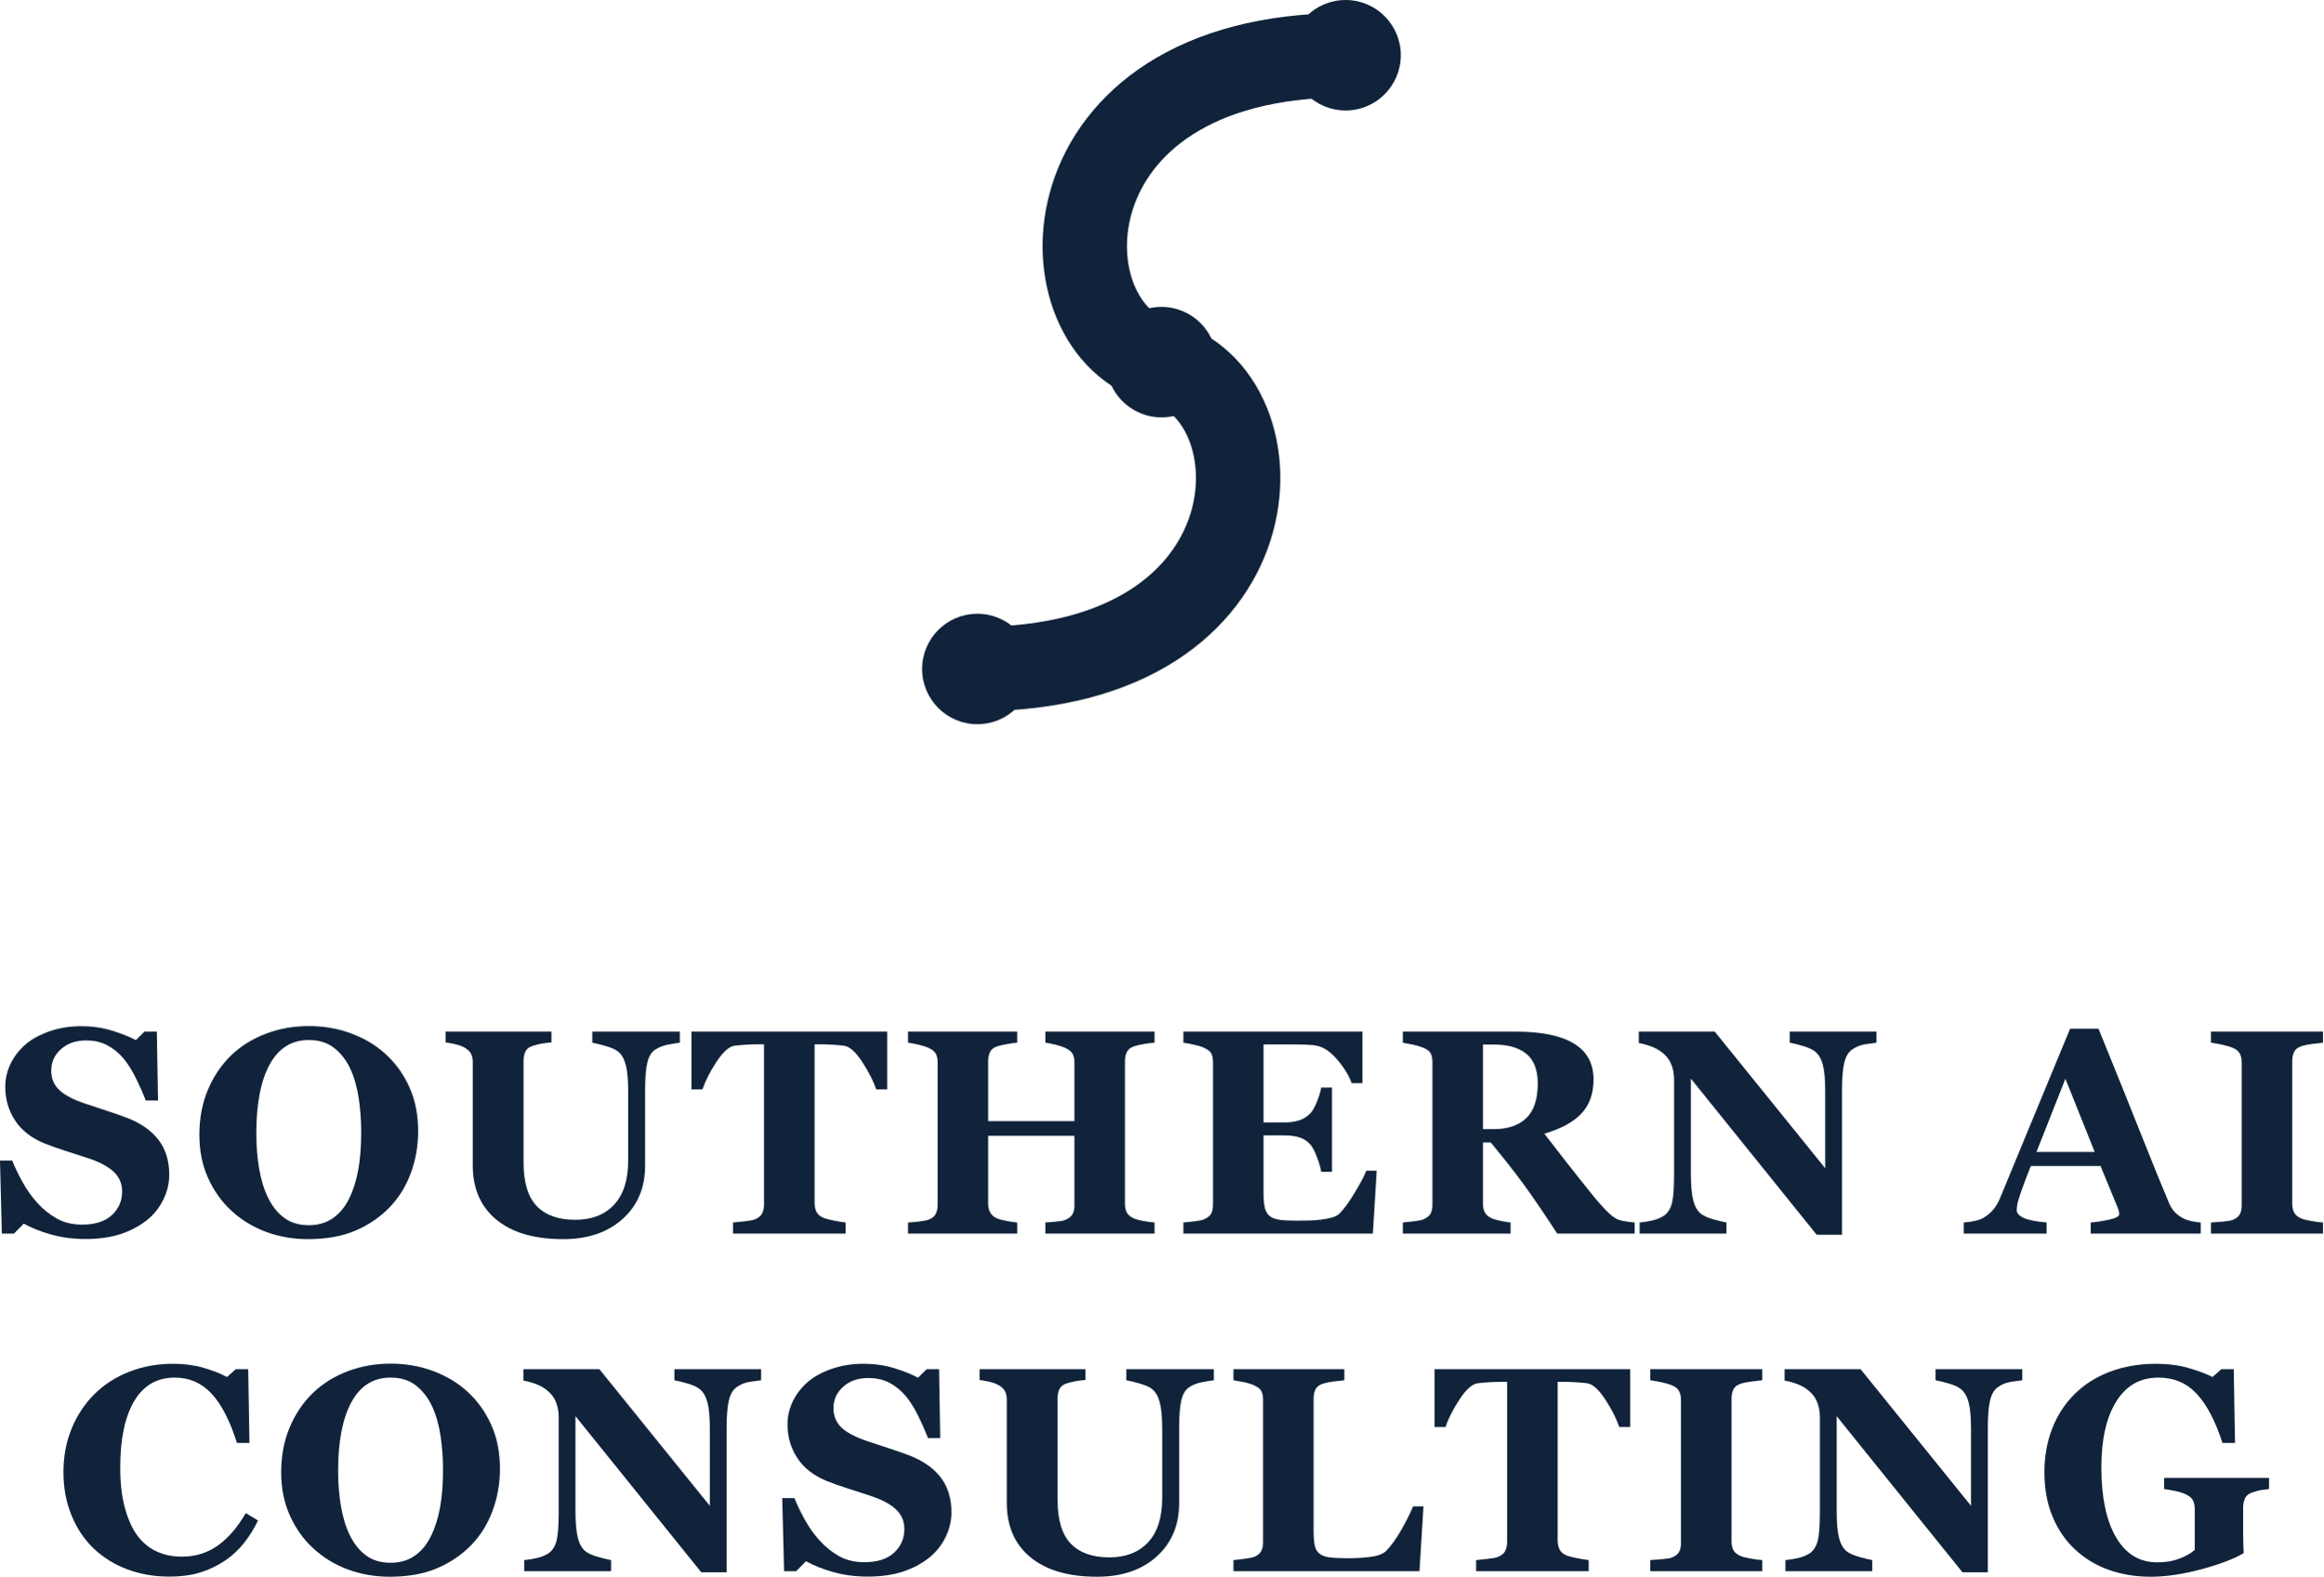
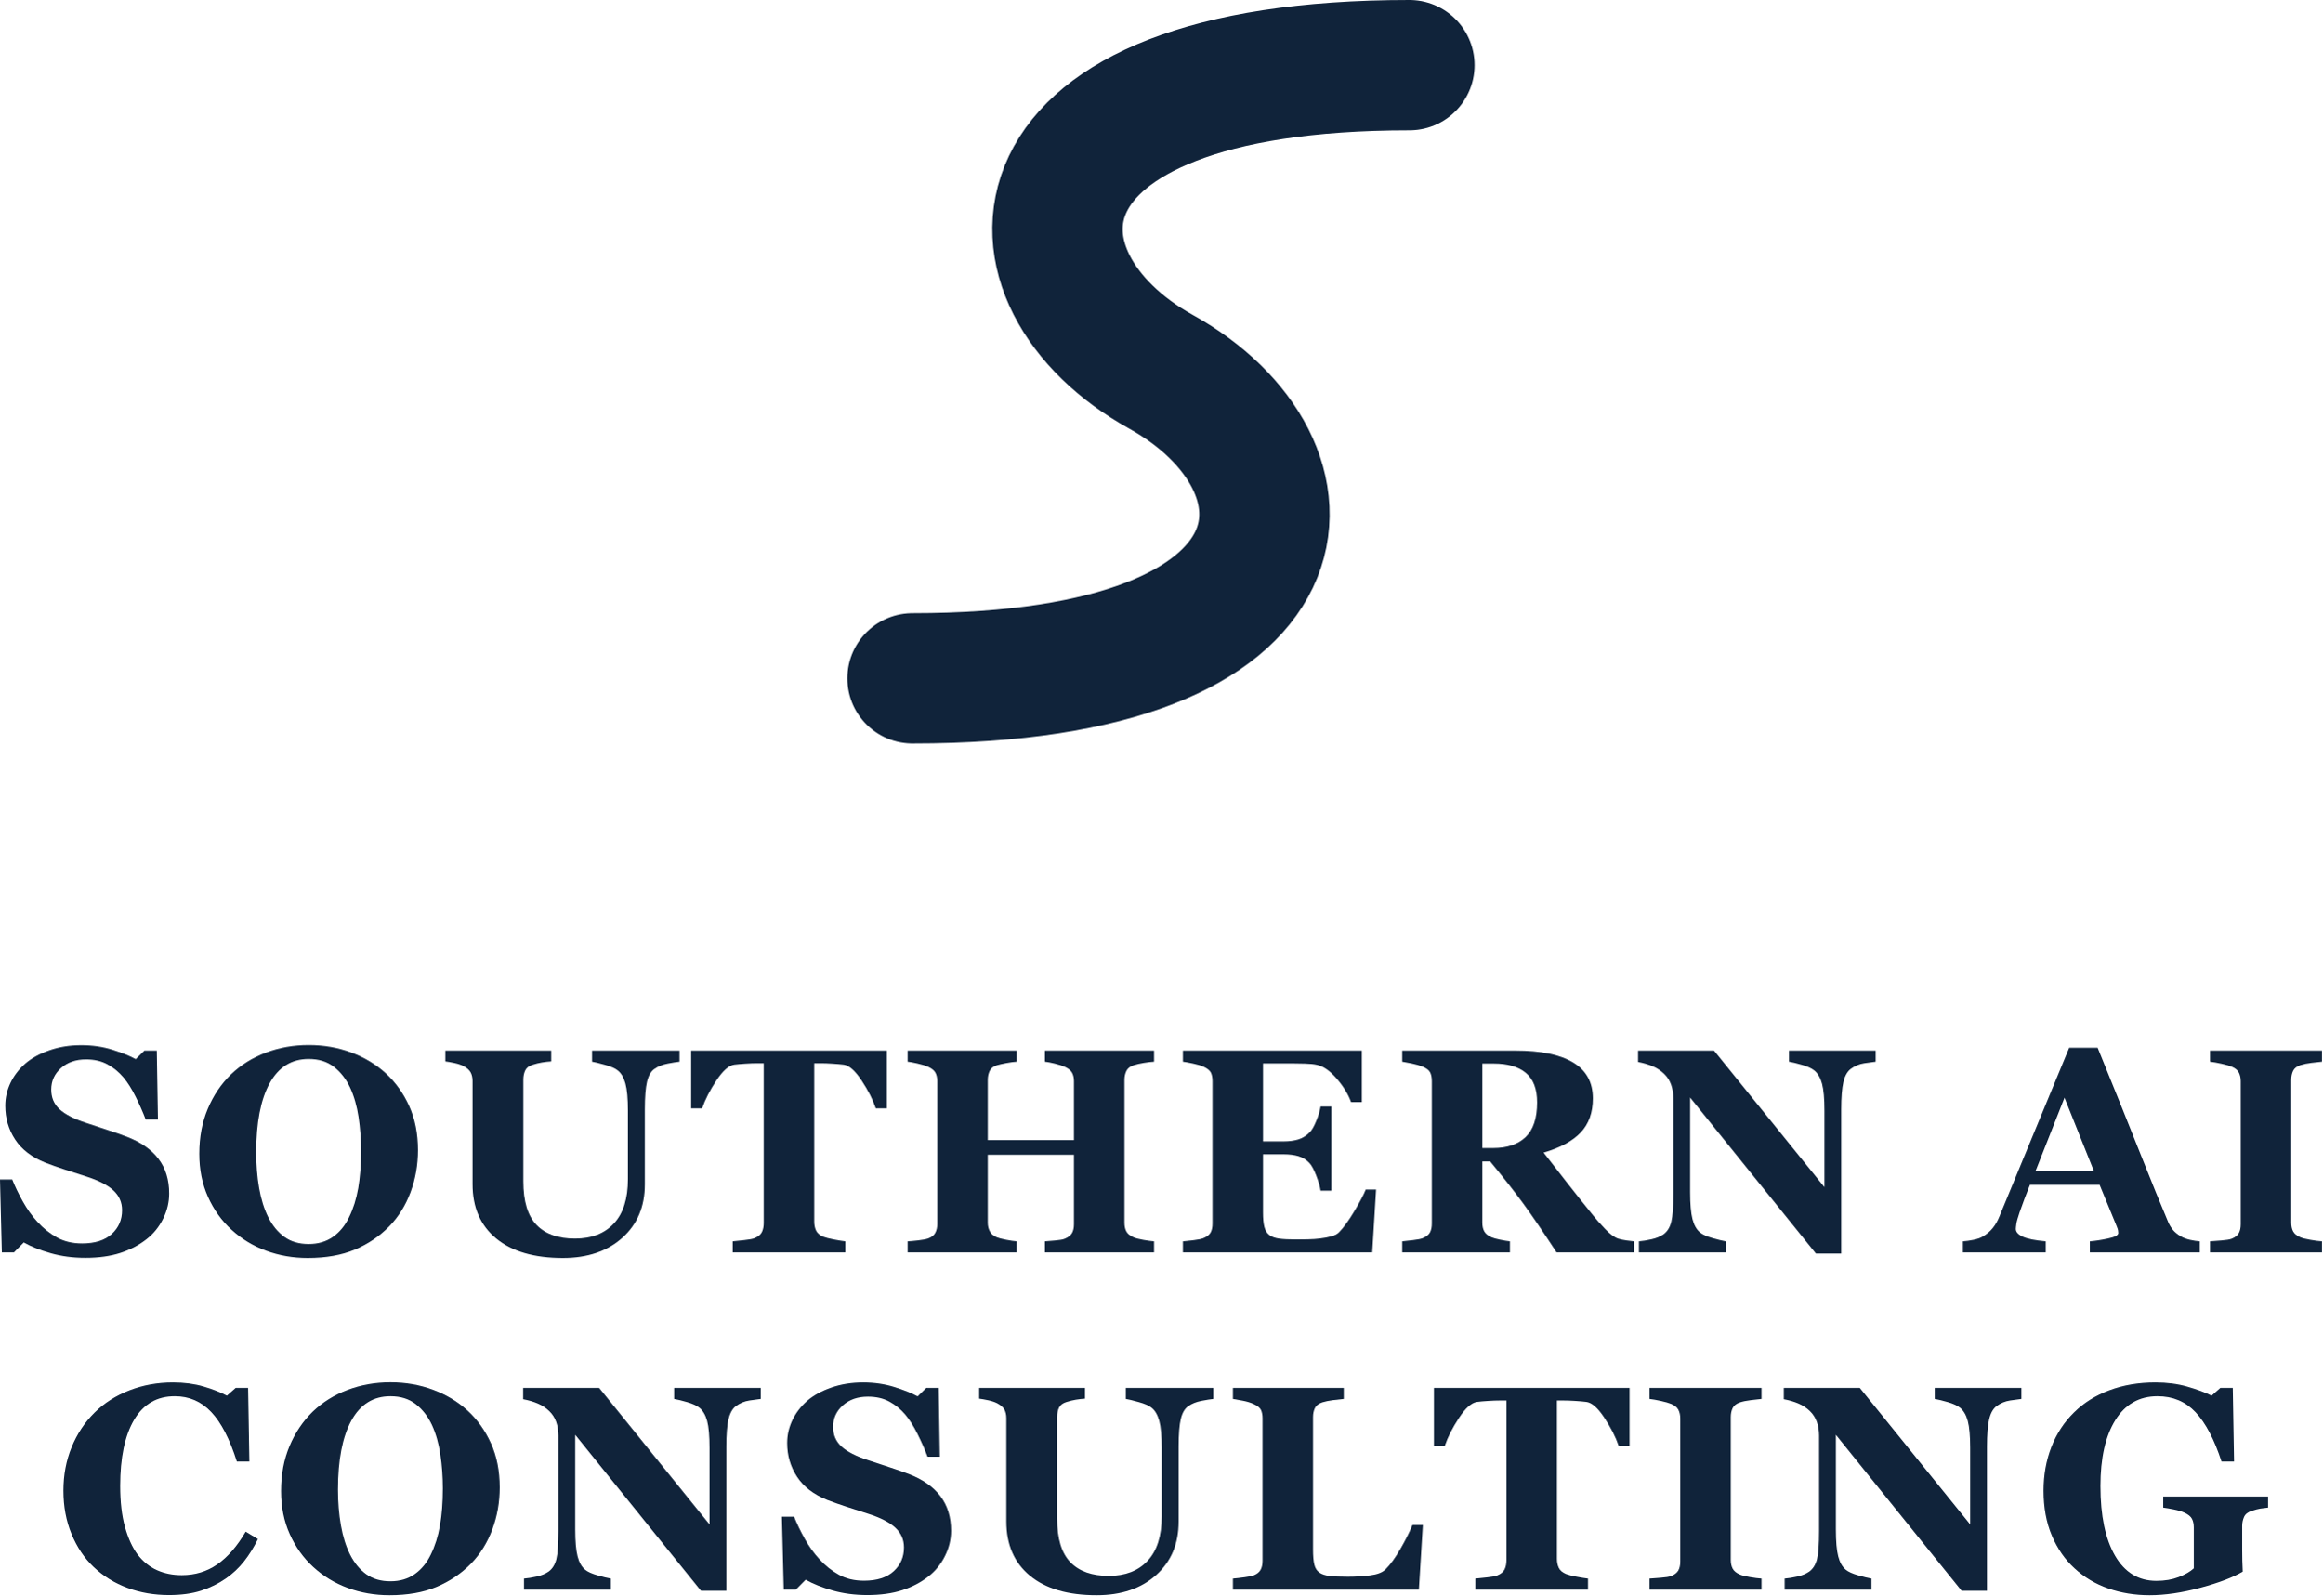
- <svg xmlns="http://www.w3.org/2000/svg" viewBox="0.594 8.400 151.413 102.762" width="151.413" height="102.762" role="img" aria-label="Southern AI Consulting">
+ <svg xmlns="http://www.w3.org/2000/svg" viewBox="0.594 7.750 151.413 104.062" width="151.413" height="104.062" role="img" aria-label="Southern AI Consulting">
  <g transform="translate(44.296 0)">
-     <path d="M 44 12 C 24 12, 24 30, 32 32 C 40 34, 40 52, 20 52" fill="none" stroke="#10233A" stroke-width="5.5" stroke-linecap="round" stroke-linejoin="round" />
-     <circle cx="44" cy="12" r="3.6" fill="#10233A" />
-     <circle cx="32" cy="32" r="3.6" fill="#10233A" />
-     <circle cx="20" cy="52" r="3.6" fill="#10233A" />
+     <path d="M 48.2 12 C 21.2 12, 21.2 26, 32 32 C 42.8 38, 42.8 52, 15.8 52" fill="none" stroke="#10233A" stroke-width="8.5" stroke-linecap="round" stroke-linejoin="round" />
  </g>
-   <g fill="#10233A" transform="translate(0.00 88.8) scale(0.009277 -0.009277)">
+   <g fill="#10233A" transform="translate(0.00 89.45) scale(0.009277 -0.009277)">
    <path transform="translate(0.00 0)" d="M664 -38Q534 -38 421.5 -6.0Q309 26 231 70L162 0H77L64 513H150Q179 440 224.0 359.0Q269 278 328 214Q389 147 464.5 105.0Q540 63 641 63Q777 63 849.5 129.5Q922 196 922 297Q922 380 860.5 436.5Q799 493 670 534Q586 561 515.5 584.0Q445 607 383 631Q240 688 170.5 794.0Q101 900 101 1031Q101 1114 137.0 1190.5Q173 1267 242 1328Q308 1385 411.0 1421.0Q514 1457 635 1457Q753 1457 856.0 1424.5Q959 1392 1018 1359L1079 1419H1166L1174 935H1088Q1058 1013 1017.5 1094.5Q977 1176 932 1230Q883 1288 819.0 1322.5Q755 1357 669 1357Q561 1357 492.5 1296.0Q424 1235 424 1145Q424 1060 483.5 1006.0Q543 952 669 911Q743 886 820.0 861.0Q897 836 957 813Q1102 757 1177.5 658.5Q1253 560 1253 414Q1253 322 1210.0 236.0Q1167 150 1094 93Q1014 30 909.0 -4.0Q804 -38 664 -38Z" />
    <path transform="translate(1393.67 0)" d="M1380 1261Q1485 1165 1546.5 1029.0Q1608 893 1608 719Q1608 564 1556.0 424.0Q1504 284 1406 183Q1303 78 1164.0 19.5Q1025 -39 833 -39Q678 -39 540.0 12.0Q402 63 297 160Q193 255 132.0 391.0Q71 527 71 694Q71 868 130.5 1009.5Q190 1151 294 1252Q397 1351 538.5 1404.5Q680 1458 840 1458Q999 1458 1138.5 1406.0Q1278 1354 1380 1261ZM1123 246Q1168 337 1188.0 452.0Q1208 567 1208 712Q1208 835 1190.5 951.5Q1173 1068 1131 1159Q1088 1250 1017.0 1305.0Q946 1360 840 1360Q659 1360 565.0 1188.5Q471 1017 471 704Q471 571 491.5 453.0Q512 335 556 247Q601 158 670.0 108.5Q739 59 840 59Q939 59 1010.0 109.0Q1081 159 1123 246Z" />
    <path transform="translate(3137.35 0)" d="M1703 1341Q1674 1338 1619.5 1327.5Q1565 1317 1528 1291Q1490 1266 1474.5 1201.0Q1459 1136 1459 1006V478Q1459 245 1301.0 103.0Q1143 -39 883 -39Q580 -39 414.0 98.0Q248 235 248 480V1206Q248 1241 234.5 1266.0Q221 1291 183 1311Q157 1324 119.0 1332.0Q81 1340 57 1343V1419H801V1343Q769 1341 736.0 1335.5Q703 1330 669 1319Q631 1307 618.0 1279.0Q605 1251 605 1216V500Q605 289 698.0 193.0Q791 97 968 97Q1142 97 1241.0 203.0Q1340 309 1340 515V996Q1340 1124 1322.5 1187.5Q1305 1251 1269 1279Q1243 1301 1178.5 1319.0Q1114 1337 1088 1341V1419H1703Z" />
    <path transform="translate(4909.02 0)" d="M1388 1013H1311Q1280 1104 1211.5 1208.0Q1143 1312 1085 1320Q1053 1324 1006.0 1327.0Q959 1330 925 1330H878V217Q878 181 891.0 153.5Q904 126 942 110Q965 101 1013.5 91.5Q1062 82 1096 78V0H305V78Q334 81 386.5 86.5Q439 92 458 100Q497 116 510.0 143.0Q523 170 523 207V1330H476Q442 1330 395.0 1327.0Q348 1324 316 1320Q258 1312 189.5 1208.0Q121 1104 90 1013H13V1419H1388Z" />
    <path transform="translate(6374.69 0)" d="M1801 0H1034V78Q1059 80 1107.0 84.0Q1155 88 1173 96Q1210 111 1224.0 135.5Q1238 160 1238 198V687H632V209Q632 175 646.5 148.0Q661 121 696 106Q715 98 761.0 89.0Q807 80 836 78V0H69V78Q94 79 142.5 84.5Q191 90 213 98Q249 111 263.0 137.5Q277 164 277 200V1204Q277 1239 264.5 1263.0Q252 1287 213 1305Q184 1318 137.0 1328.5Q90 1339 69 1341V1419H836V1341Q805 1339 762.0 1331.0Q719 1323 696 1316Q657 1303 644.5 1274.5Q632 1246 632 1214V790H1238V1204Q1238 1239 1225.0 1263.0Q1212 1287 1173 1305Q1147 1317 1103.5 1327.5Q1060 1338 1034 1341V1419H1801V1341Q1769 1339 1729.0 1332.5Q1689 1326 1657 1316Q1619 1303 1606.0 1275.0Q1593 1247 1593 1214V209Q1593 173 1606.0 148.0Q1619 123 1657 106Q1681 96 1726.5 88.0Q1772 80 1801 78Z" />
    <path transform="translate(8309.37 0)" d="M1327 1057H1251Q1222 1138 1151.0 1221.0Q1080 1304 1010 1319Q980 1326 926.5 1327.5Q873 1329 838 1329H632V781H778Q833 781 878.0 794.0Q923 807 960 844Q983 867 1006.5 925.0Q1030 983 1037 1026H1113V434H1037Q1031 476 1006.5 539.5Q982 603 960 627Q927 663 882.0 676.5Q837 690 778 690H632V281Q632 217 641.5 179.5Q651 142 677 122Q702 103 745.5 97.0Q789 91 864 91Q899 91 948.0 92.0Q997 93 1034 98Q1076 103 1112.5 113.0Q1149 123 1167 142Q1215 191 1275.0 291.5Q1335 392 1354 442H1427L1400 0H69V78Q97 80 145.0 86.0Q193 92 213 100Q251 116 264.0 140.5Q277 165 277 203V1204Q277 1240 266.0 1263.5Q255 1287 213 1306Q187 1318 140.0 1328.0Q93 1338 69 1341V1419H1327Z" />
    <path transform="translate(9851.04 0)" d="M1698 0H1154Q1013 216 919.5 344.0Q826 472 687 640H632V209Q632 173 645.5 148.0Q659 123 697 106Q716 98 756.5 89.5Q797 81 826 78V0H69V78Q98 81 145.5 86.5Q193 92 213 100Q251 116 264.0 140.5Q277 165 277 203V1204Q277 1240 266.0 1264.0Q255 1288 213 1306Q181 1319 137.5 1328.0Q94 1337 69 1341V1419H865Q1132 1419 1270.5 1335.5Q1409 1252 1409 1083Q1409 934 1323.5 843.5Q1238 753 1063 702Q1131 614 1221.5 498.0Q1312 382 1410 261Q1441 222 1494.5 165.5Q1548 109 1589 96Q1612 89 1647.5 84.0Q1683 79 1698 78ZM1017 1055Q1017 1197 937.5 1262.5Q858 1328 711 1328H632V734H708Q855 734 936.0 811.0Q1017 888 1017 1055Z" />
    <path transform="translate(11548.72 0)" d="M1699 1341Q1671 1338 1619.0 1330.0Q1567 1322 1525 1291Q1488 1264 1472.5 1198.5Q1457 1133 1457 1006V-8H1279L395 1089V423Q395 299 411.5 234.5Q428 170 465 140Q492 118 551.0 101.0Q610 84 645 78V0H35V78Q74 81 124.5 92.5Q175 104 209 128Q248 157 262.5 215.5Q277 274 277 412V1084Q277 1134 261.5 1178.5Q246 1223 213 1255Q178 1289 132.5 1308.5Q87 1328 29 1339V1419H563L1339 459V996Q1339 1124 1322.0 1186.5Q1305 1249 1268 1279Q1239 1302 1182.0 1318.5Q1125 1335 1090 1341V1419H1699Z" />
    <path transform="translate(13917.06 0)" d="M1609 0H836V78Q890 82 963.0 97.5Q1036 113 1036 136Q1036 144 1034.5 154.0Q1033 164 1026 181L905 475H415Q398 434 377.5 379.0Q357 324 342 281Q323 225 319.5 200.0Q316 175 316 165Q316 133 364.5 110.5Q413 88 526 78V0H-56V78Q-23 80 18.5 88.5Q60 97 84 112Q125 136 153.5 171.0Q182 206 201 254Q317 535 433.5 817.0Q550 1099 691 1439H891Q1087 957 1198.0 677.0Q1309 397 1387 213Q1400 183 1420.0 158.5Q1440 134 1477 112Q1505 96 1542.0 88.0Q1579 80 1609 78ZM864 574 658 1088 455 574Z" />
    <path transform="translate(15534.74 0)" d="M850 0H63V78Q90 80 142.5 84.0Q195 88 215 96Q252 111 265.5 135.5Q279 160 279 198V1204Q279 1238 266.0 1264.0Q253 1290 215 1306Q191 1316 144.0 1326.5Q97 1337 63 1341V1419H850V1341Q820 1338 775.0 1332.5Q730 1327 699 1317Q660 1304 647.0 1276.5Q634 1249 634 1214V209Q634 173 647.5 147.5Q661 122 699 106Q720 97 768.5 88.5Q817 80 850 78Z" />
  </g>
-   <g fill="#10233A" transform="translate(4.07 110.8) scale(0.009277 -0.009277)">
+   <g fill="#10233A" transform="translate(4.07 111.45) scale(0.009277 -0.009277)">
    <path transform="translate(0.00 0)" d="M813 -38Q657 -38 521.0 12.5Q385 63 284 159Q185 253 128.0 391.5Q71 530 71 696Q71 861 128.5 1001.5Q186 1142 290 1245Q392 1346 535.0 1401.5Q678 1457 841 1457Q959 1457 1056.0 1428.5Q1153 1400 1220 1364L1282 1419H1369L1378 901H1290Q1215 1138 1110.0 1249.0Q1005 1360 854 1360Q666 1360 568.0 1194.5Q470 1029 470 730Q470 561 503.5 441.5Q537 322 591 249Q649 173 728.0 137.5Q807 102 903 102Q1043 102 1152.5 178.0Q1262 254 1352 408L1438 356Q1395 268 1340.0 198.5Q1285 129 1213 79Q1134 24 1038.5 -7.0Q943 -38 813 -38Z" />
    <path transform="translate(1529.67 0)" d="M1380 1261Q1485 1165 1546.5 1029.0Q1608 893 1608 719Q1608 564 1556.0 424.0Q1504 284 1406 183Q1303 78 1164.0 19.5Q1025 -39 833 -39Q678 -39 540.0 12.0Q402 63 297 160Q193 255 132.0 391.0Q71 527 71 694Q71 868 130.5 1009.5Q190 1151 294 1252Q397 1351 538.5 1404.5Q680 1458 840 1458Q999 1458 1138.5 1406.0Q1278 1354 1380 1261ZM1123 246Q1168 337 1188.0 452.0Q1208 567 1208 712Q1208 835 1190.5 951.5Q1173 1068 1131 1159Q1088 1250 1017.0 1305.0Q946 1360 840 1360Q659 1360 565.0 1188.5Q471 1017 471 704Q471 571 491.5 453.0Q512 335 556 247Q601 158 670.0 108.5Q739 59 840 59Q939 59 1010.0 109.0Q1081 159 1123 246Z" />
    <path transform="translate(3273.35 0)" d="M1699 1341Q1671 1338 1619.0 1330.0Q1567 1322 1525 1291Q1488 1264 1472.5 1198.5Q1457 1133 1457 1006V-8H1279L395 1089V423Q395 299 411.5 234.5Q428 170 465 140Q492 118 551.0 101.0Q610 84 645 78V0H35V78Q74 81 124.5 92.5Q175 104 209 128Q248 157 262.5 215.5Q277 274 277 412V1084Q277 1134 261.5 1178.5Q246 1223 213 1255Q178 1289 132.5 1308.5Q87 1328 29 1339V1419H563L1339 459V996Q1339 1124 1322.0 1186.5Q1305 1249 1268 1279Q1239 1302 1182.0 1318.5Q1125 1335 1090 1341V1419H1699Z" />
    <path transform="translate(5057.02 0)" d="M664 -38Q534 -38 421.5 -6.0Q309 26 231 70L162 0H77L64 513H150Q179 440 224.0 359.0Q269 278 328 214Q389 147 464.5 105.0Q540 63 641 63Q777 63 849.5 129.5Q922 196 922 297Q922 380 860.5 436.5Q799 493 670 534Q586 561 515.5 584.0Q445 607 383 631Q240 688 170.5 794.0Q101 900 101 1031Q101 1114 137.0 1190.5Q173 1267 242 1328Q308 1385 411.0 1421.0Q514 1457 635 1457Q753 1457 856.0 1424.5Q959 1392 1018 1359L1079 1419H1166L1174 935H1088Q1058 1013 1017.5 1094.5Q977 1176 932 1230Q883 1288 819.0 1322.5Q755 1357 669 1357Q561 1357 492.5 1296.0Q424 1235 424 1145Q424 1060 483.5 1006.0Q543 952 669 911Q743 886 820.0 861.0Q897 836 957 813Q1102 757 1177.5 658.5Q1253 560 1253 414Q1253 322 1210.0 236.0Q1167 150 1094 93Q1014 30 909.0 -4.0Q804 -38 664 -38Z" />
    <path transform="translate(6450.69 0)" d="M1703 1341Q1674 1338 1619.5 1327.5Q1565 1317 1528 1291Q1490 1266 1474.5 1201.0Q1459 1136 1459 1006V478Q1459 245 1301.0 103.0Q1143 -39 883 -39Q580 -39 414.0 98.0Q248 235 248 480V1206Q248 1241 234.5 1266.0Q221 1291 183 1311Q157 1324 119.0 1332.0Q81 1340 57 1343V1419H801V1343Q769 1341 736.0 1335.5Q703 1330 669 1319Q631 1307 618.0 1279.0Q605 1251 605 1216V500Q605 289 698.0 193.0Q791 97 968 97Q1142 97 1241.0 203.0Q1340 309 1340 515V996Q1340 1124 1322.5 1187.5Q1305 1251 1269 1279Q1243 1301 1178.5 1319.0Q1114 1337 1088 1341V1419H1703Z" />
    <path transform="translate(8222.37 0)" d="M1404 455 1376 0H69V78Q104 81 151.0 87.5Q198 94 213 100Q249 114 263.0 139.0Q277 164 277 203V1204Q277 1240 266.0 1263.5Q255 1287 213 1306Q182 1320 138.5 1328.5Q95 1337 69 1341V1419H848V1341Q816 1338 772.5 1332.5Q729 1327 697 1317Q658 1304 645.0 1276.5Q632 1249 632 1214V281Q632 215 641.0 177.0Q650 139 676 121Q702 102 748.5 96.5Q795 91 877 91Q957 91 1032.5 100.5Q1108 110 1141 142Q1192 193 1245.5 285.5Q1299 378 1331 455Z" />
    <path transform="translate(9691.04 0)" d="M1388 1013H1311Q1280 1104 1211.5 1208.0Q1143 1312 1085 1320Q1053 1324 1006.0 1327.0Q959 1330 925 1330H878V217Q878 181 891.0 153.5Q904 126 942 110Q965 101 1013.5 91.5Q1062 82 1096 78V0H305V78Q334 81 386.5 86.5Q439 92 458 100Q497 116 510.0 143.0Q523 170 523 207V1330H476Q442 1330 395.0 1327.0Q348 1324 316 1320Q258 1312 189.5 1208.0Q121 1104 90 1013H13V1419H1388Z" />
    <path transform="translate(11156.72 0)" d="M850 0H63V78Q90 80 142.5 84.0Q195 88 215 96Q252 111 265.5 135.5Q279 160 279 198V1204Q279 1238 266.0 1264.0Q253 1290 215 1306Q191 1316 144.0 1326.5Q97 1337 63 1341V1419H850V1341Q820 1338 775.0 1332.5Q730 1327 699 1317Q660 1304 647.0 1276.5Q634 1249 634 1214V209Q634 173 647.5 147.5Q661 122 699 106Q720 97 768.5 88.5Q817 80 850 78Z" />
    <path transform="translate(12134.39 0)" d="M1699 1341Q1671 1338 1619.0 1330.0Q1567 1322 1525 1291Q1488 1264 1472.5 1198.5Q1457 1133 1457 1006V-8H1279L395 1089V423Q395 299 411.5 234.5Q428 170 465 140Q492 118 551.0 101.0Q610 84 645 78V0H35V78Q74 81 124.5 92.5Q175 104 209 128Q248 157 262.5 215.5Q277 274 277 412V1084Q277 1134 261.5 1178.5Q246 1223 213 1255Q178 1289 132.5 1308.5Q87 1328 29 1339V1419H563L1339 459V996Q1339 1124 1322.0 1186.5Q1305 1249 1268 1279Q1239 1302 1182.0 1318.5Q1125 1335 1090 1341V1419H1699Z" />
    <path transform="translate(13918.06 0)" d="M1649 577Q1618 574 1594.0 570.0Q1570 566 1534 554Q1493 541 1480.0 511.0Q1467 481 1467 448V283Q1467 233 1468.0 202.5Q1469 172 1471 127Q1371 67 1175.5 14.0Q980 -39 816 -39Q662 -39 527.0 8.0Q392 55 290 149Q188 242 129.5 380.0Q71 518 71 696Q71 862 126.0 1003.0Q181 1144 285 1246Q387 1347 533.5 1402.0Q680 1457 858 1457Q979 1457 1082.0 1427.5Q1185 1398 1252 1364L1314 1419H1401L1410 901H1322Q1246 1134 1140.0 1247.0Q1034 1360 872 1360Q680 1360 575.5 1192.0Q471 1024 471 729Q471 416 573.5 239.0Q676 62 864 62Q952 62 1020.5 88.5Q1089 115 1127 150V438Q1127 474 1114.0 498.5Q1101 523 1062 541Q1032 555 987.0 564.0Q942 573 912 577V655H1649Z" />
  </g>
</svg>
